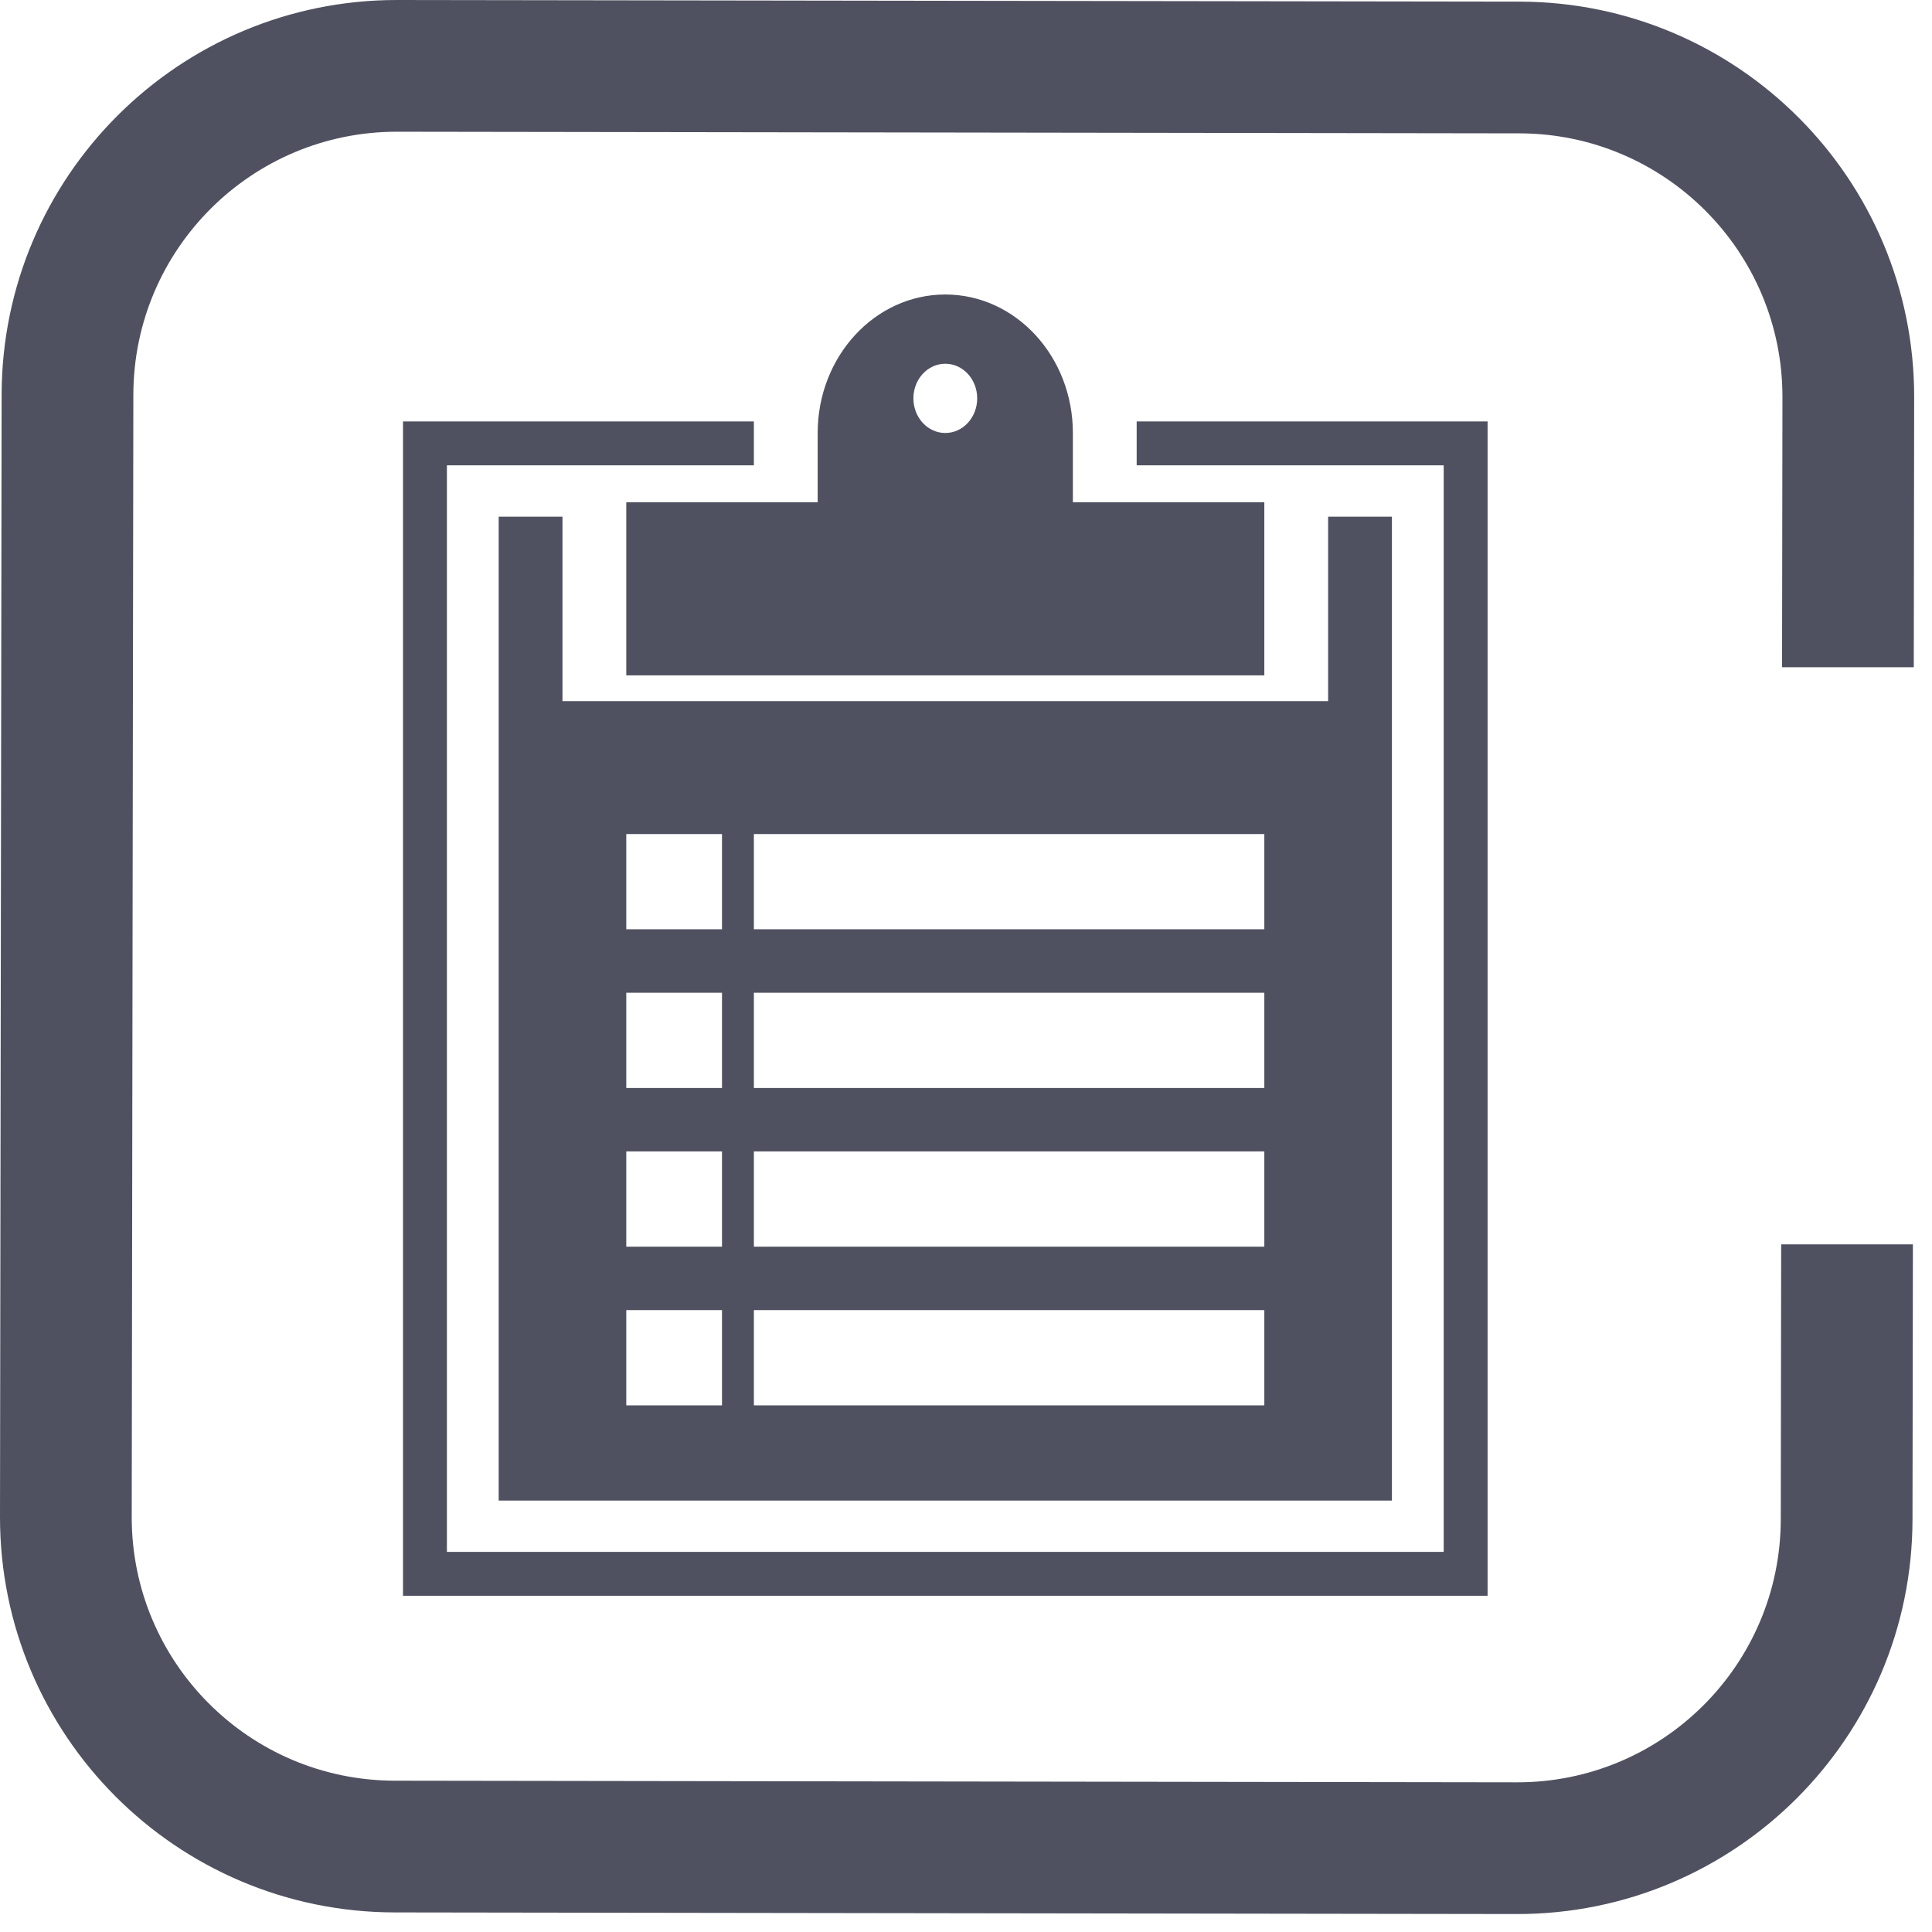
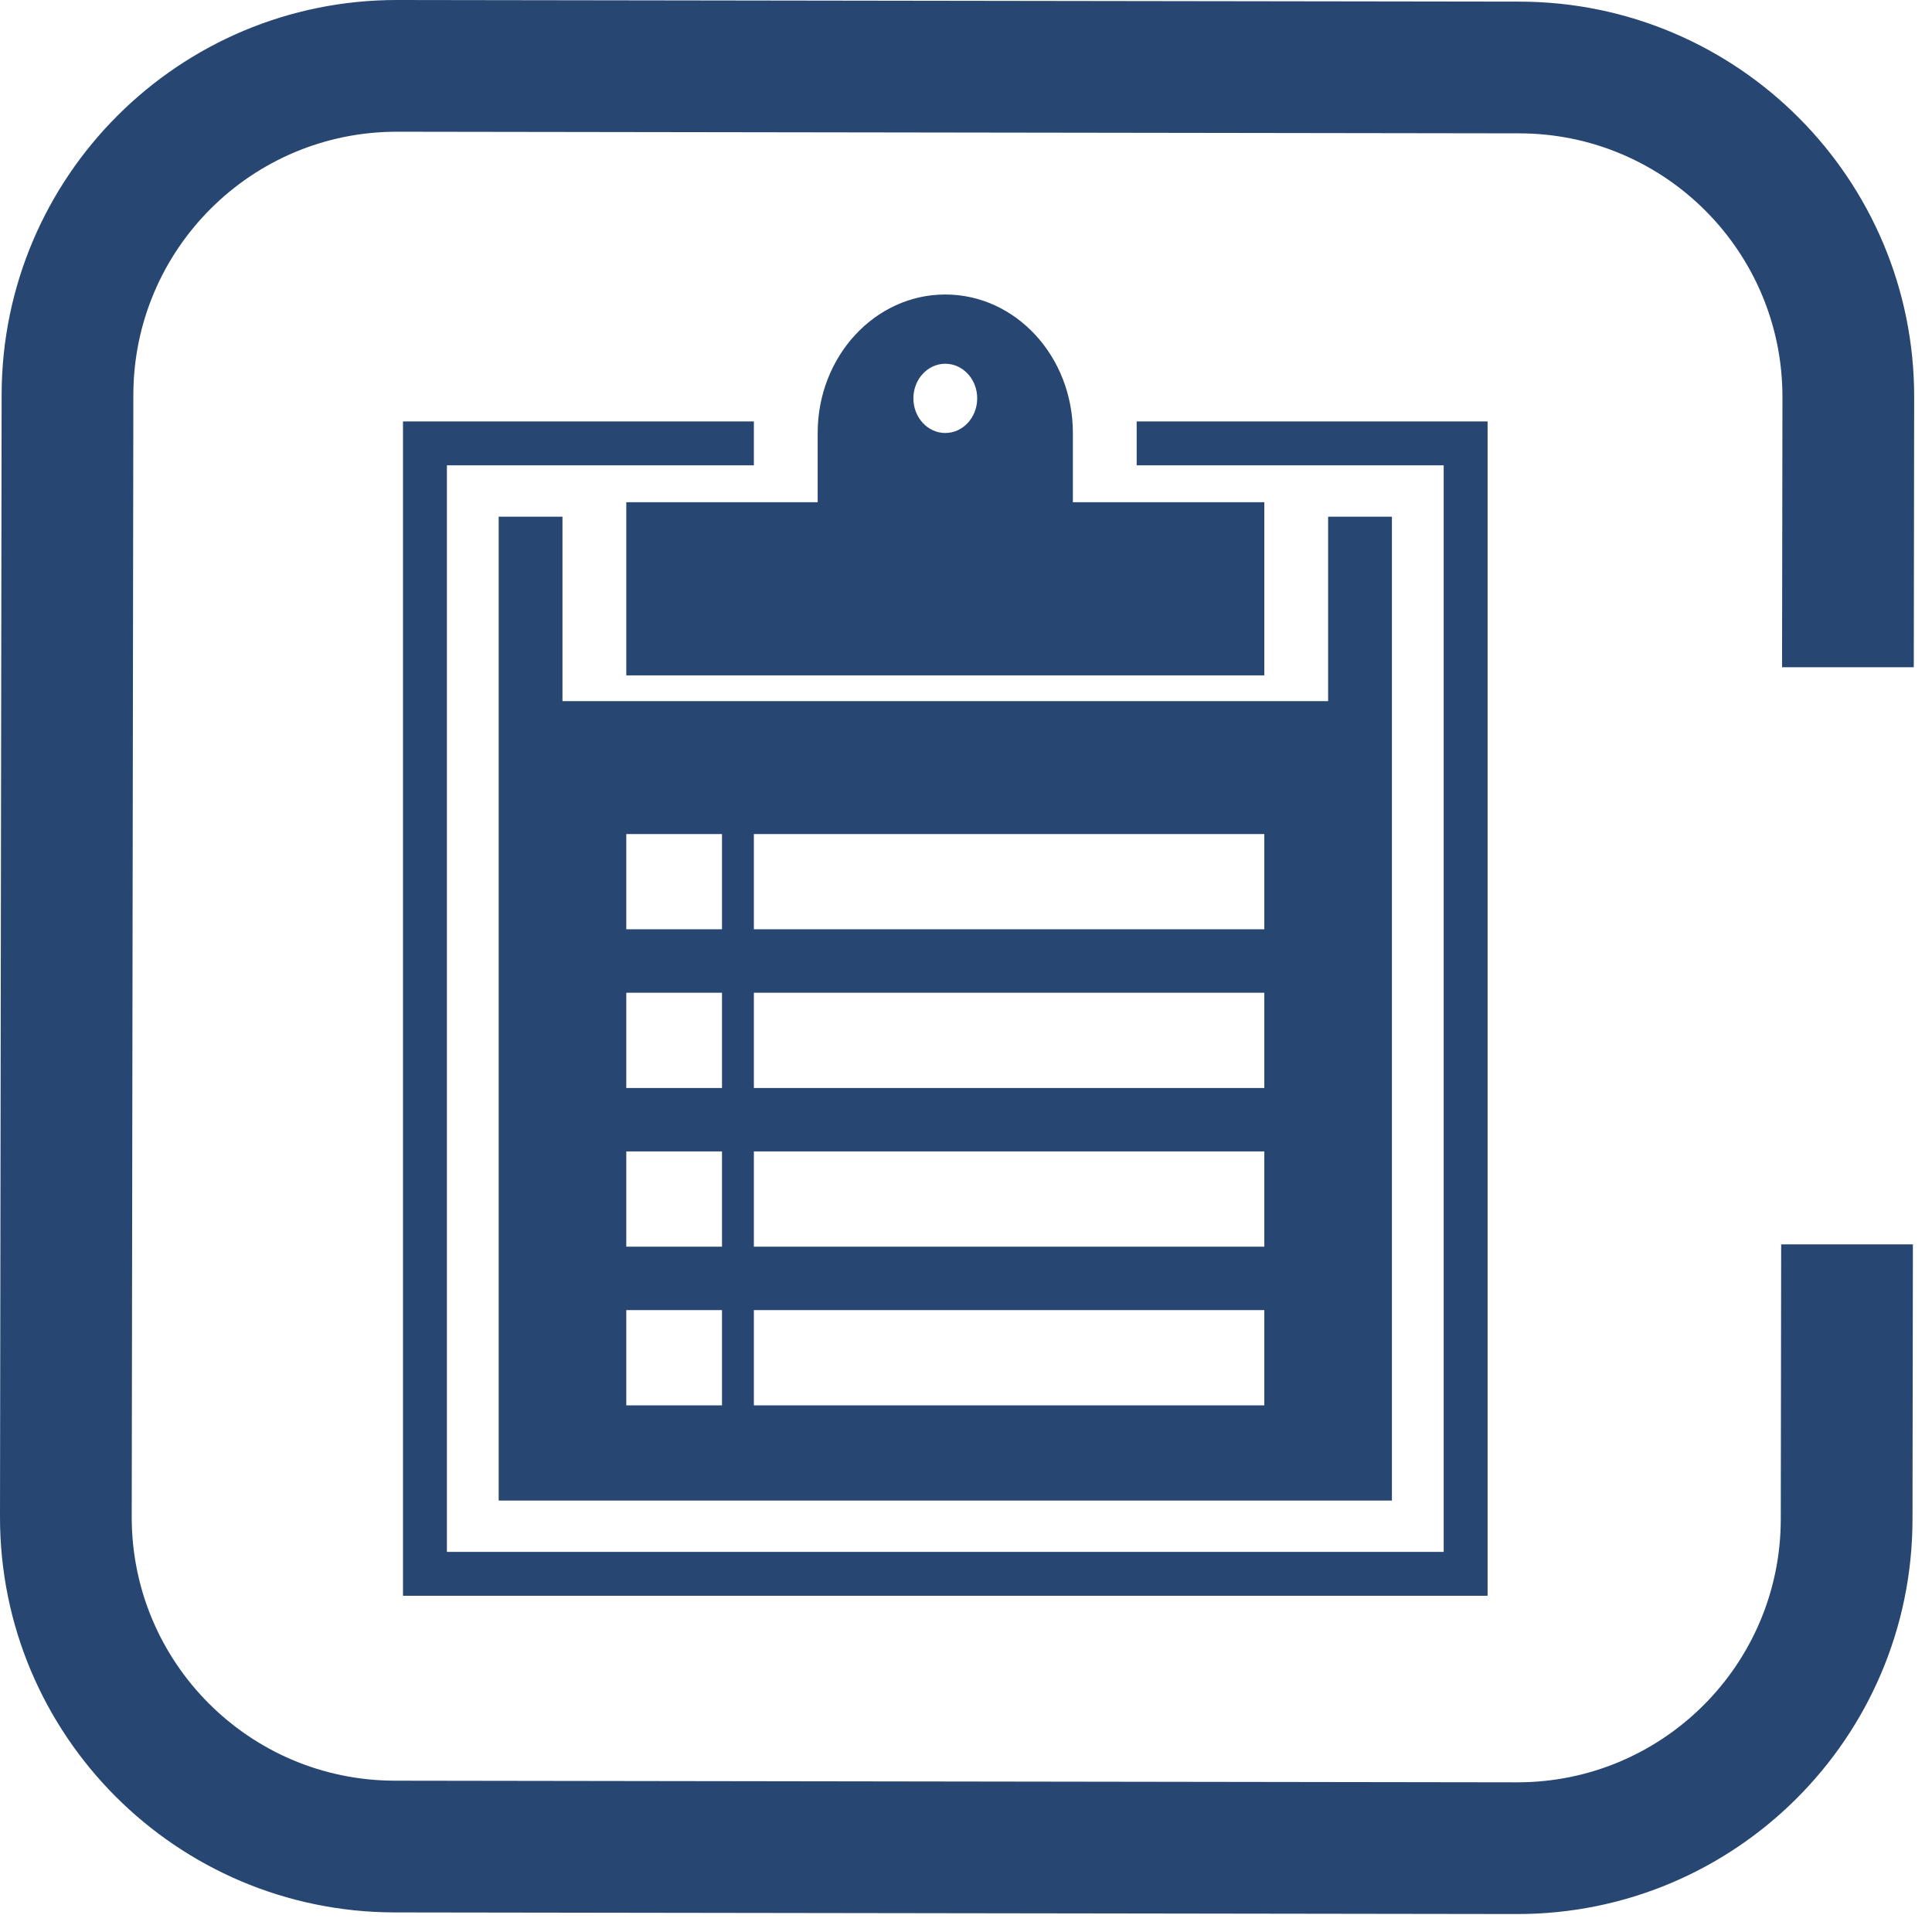
<svg xmlns="http://www.w3.org/2000/svg" width="44" height="44" viewBox="0 0 44 44" fill="none">
-   <path fill-rule="evenodd" clip-rule="evenodd" d="M9.05 9.78222e-06L34.607 0.037C39.577 0.045 43.601 4.08 43.594 9.05L43.585 15.196H40.585L40.594 9.046C40.598 5.732 37.916 3.042 34.602 3.037L9.046 3C5.732 2.995 3.042 5.678 3.037 8.991L3 34.545C2.995 37.859 5.678 40.549 8.991 40.554L34.548 40.591C37.861 40.596 40.551 37.913 40.556 34.6L40.565 28.34H43.565L43.556 34.604C43.549 39.575 39.514 43.598 34.543 43.591L8.987 43.554C4.016 43.546 -0.007 39.511 9.78509e-06 34.541L0.037 8.987C0.045 4.016 4.08 -0.007 9.05 9.78222e-06ZM28.794 11.438L24.434 11.438V9.861C24.434 8.119 23.133 6.707 21.528 6.707C19.923 6.707 18.622 8.119 18.622 9.861L18.622 9.871V11.438L19.011 11.438H14.263V15.381H28.794V11.438ZM21.528 9.861C21.93 9.861 22.255 9.508 22.255 9.072C22.255 8.637 21.93 8.284 21.528 8.284C21.127 8.284 20.802 8.637 20.802 9.072C20.802 9.508 21.127 9.861 21.528 9.861ZM17.169 9.598H10.178H9.178V10.598V35.343V36.343H10.178H32.879H33.879V35.343V10.598V9.598H32.879H25.887V10.598H32.879V35.343H10.178V10.598H17.169V9.598ZM30.247 11.767H31.7V15.968L31.7 15.968V34.175H11.357V15.968V11.767H12.81V15.968L30.247 15.968V11.767ZM14.263 18.995H16.443V21.163H14.263V18.995ZM28.794 18.995H17.169V21.163H28.794V18.995ZM16.443 29.837H14.263V32.006H16.443V29.837ZM28.794 29.837H17.169V32.006H28.794V29.837ZM16.443 26.223H14.263V28.392H16.443V26.223ZM17.169 26.223H28.794V28.392H17.169V26.223ZM16.443 22.609H14.263V24.778H16.443V22.609ZM17.169 22.609H28.794V24.778H17.169V22.609Z" fill="#505160" />
+   <path fill-rule="evenodd" clip-rule="evenodd" d="M9.05 9.78222e-06L34.607 0.037C39.577 0.045 43.601 4.08 43.594 9.05L43.585 15.196H40.585L40.594 9.046C40.598 5.732 37.916 3.042 34.602 3.037L9.046 3C5.732 2.995 3.042 5.678 3.037 8.991L3 34.545C2.995 37.859 5.678 40.549 8.991 40.554L34.548 40.591C37.861 40.596 40.551 37.913 40.556 34.6L40.565 28.34H43.565L43.556 34.604C43.549 39.575 39.514 43.598 34.543 43.591L8.987 43.554C4.016 43.546 -0.007 39.511 9.78509e-06 34.541L0.037 8.987C0.045 4.016 4.08 -0.007 9.05 9.78222e-06ZM28.794 11.438L24.434 11.438V9.861C24.434 8.119 23.133 6.707 21.528 6.707C19.923 6.707 18.622 8.119 18.622 9.861L18.622 9.871V11.438L19.011 11.438H14.263V15.381H28.794V11.438ZM21.528 9.861C21.93 9.861 22.255 9.508 22.255 9.072C22.255 8.637 21.93 8.284 21.528 8.284C21.127 8.284 20.802 8.637 20.802 9.072C20.802 9.508 21.127 9.861 21.528 9.861ZM17.169 9.598H10.178H9.178V10.598V35.343V36.343H10.178H32.879H33.879V35.343V10.598V9.598H32.879H25.887V10.598H32.879V35.343H10.178V10.598H17.169V9.598ZM30.247 11.767H31.7V15.968L31.7 15.968V34.175H11.357V15.968V11.767H12.81V15.968L30.247 15.968V11.767ZM14.263 18.995H16.443V21.163H14.263V18.995ZM28.794 18.995H17.169V21.163H28.794V18.995ZM16.443 29.837H14.263V32.006H16.443V29.837ZM28.794 29.837H17.169V32.006H28.794V29.837ZM16.443 26.223H14.263V28.392H16.443V26.223ZM17.169 26.223H28.794V28.392H17.169V26.223ZM16.443 22.609H14.263V24.778H16.443V22.609ZM17.169 22.609H28.794V24.778H17.169V22.609Z" fill="#274772" />
</svg>
